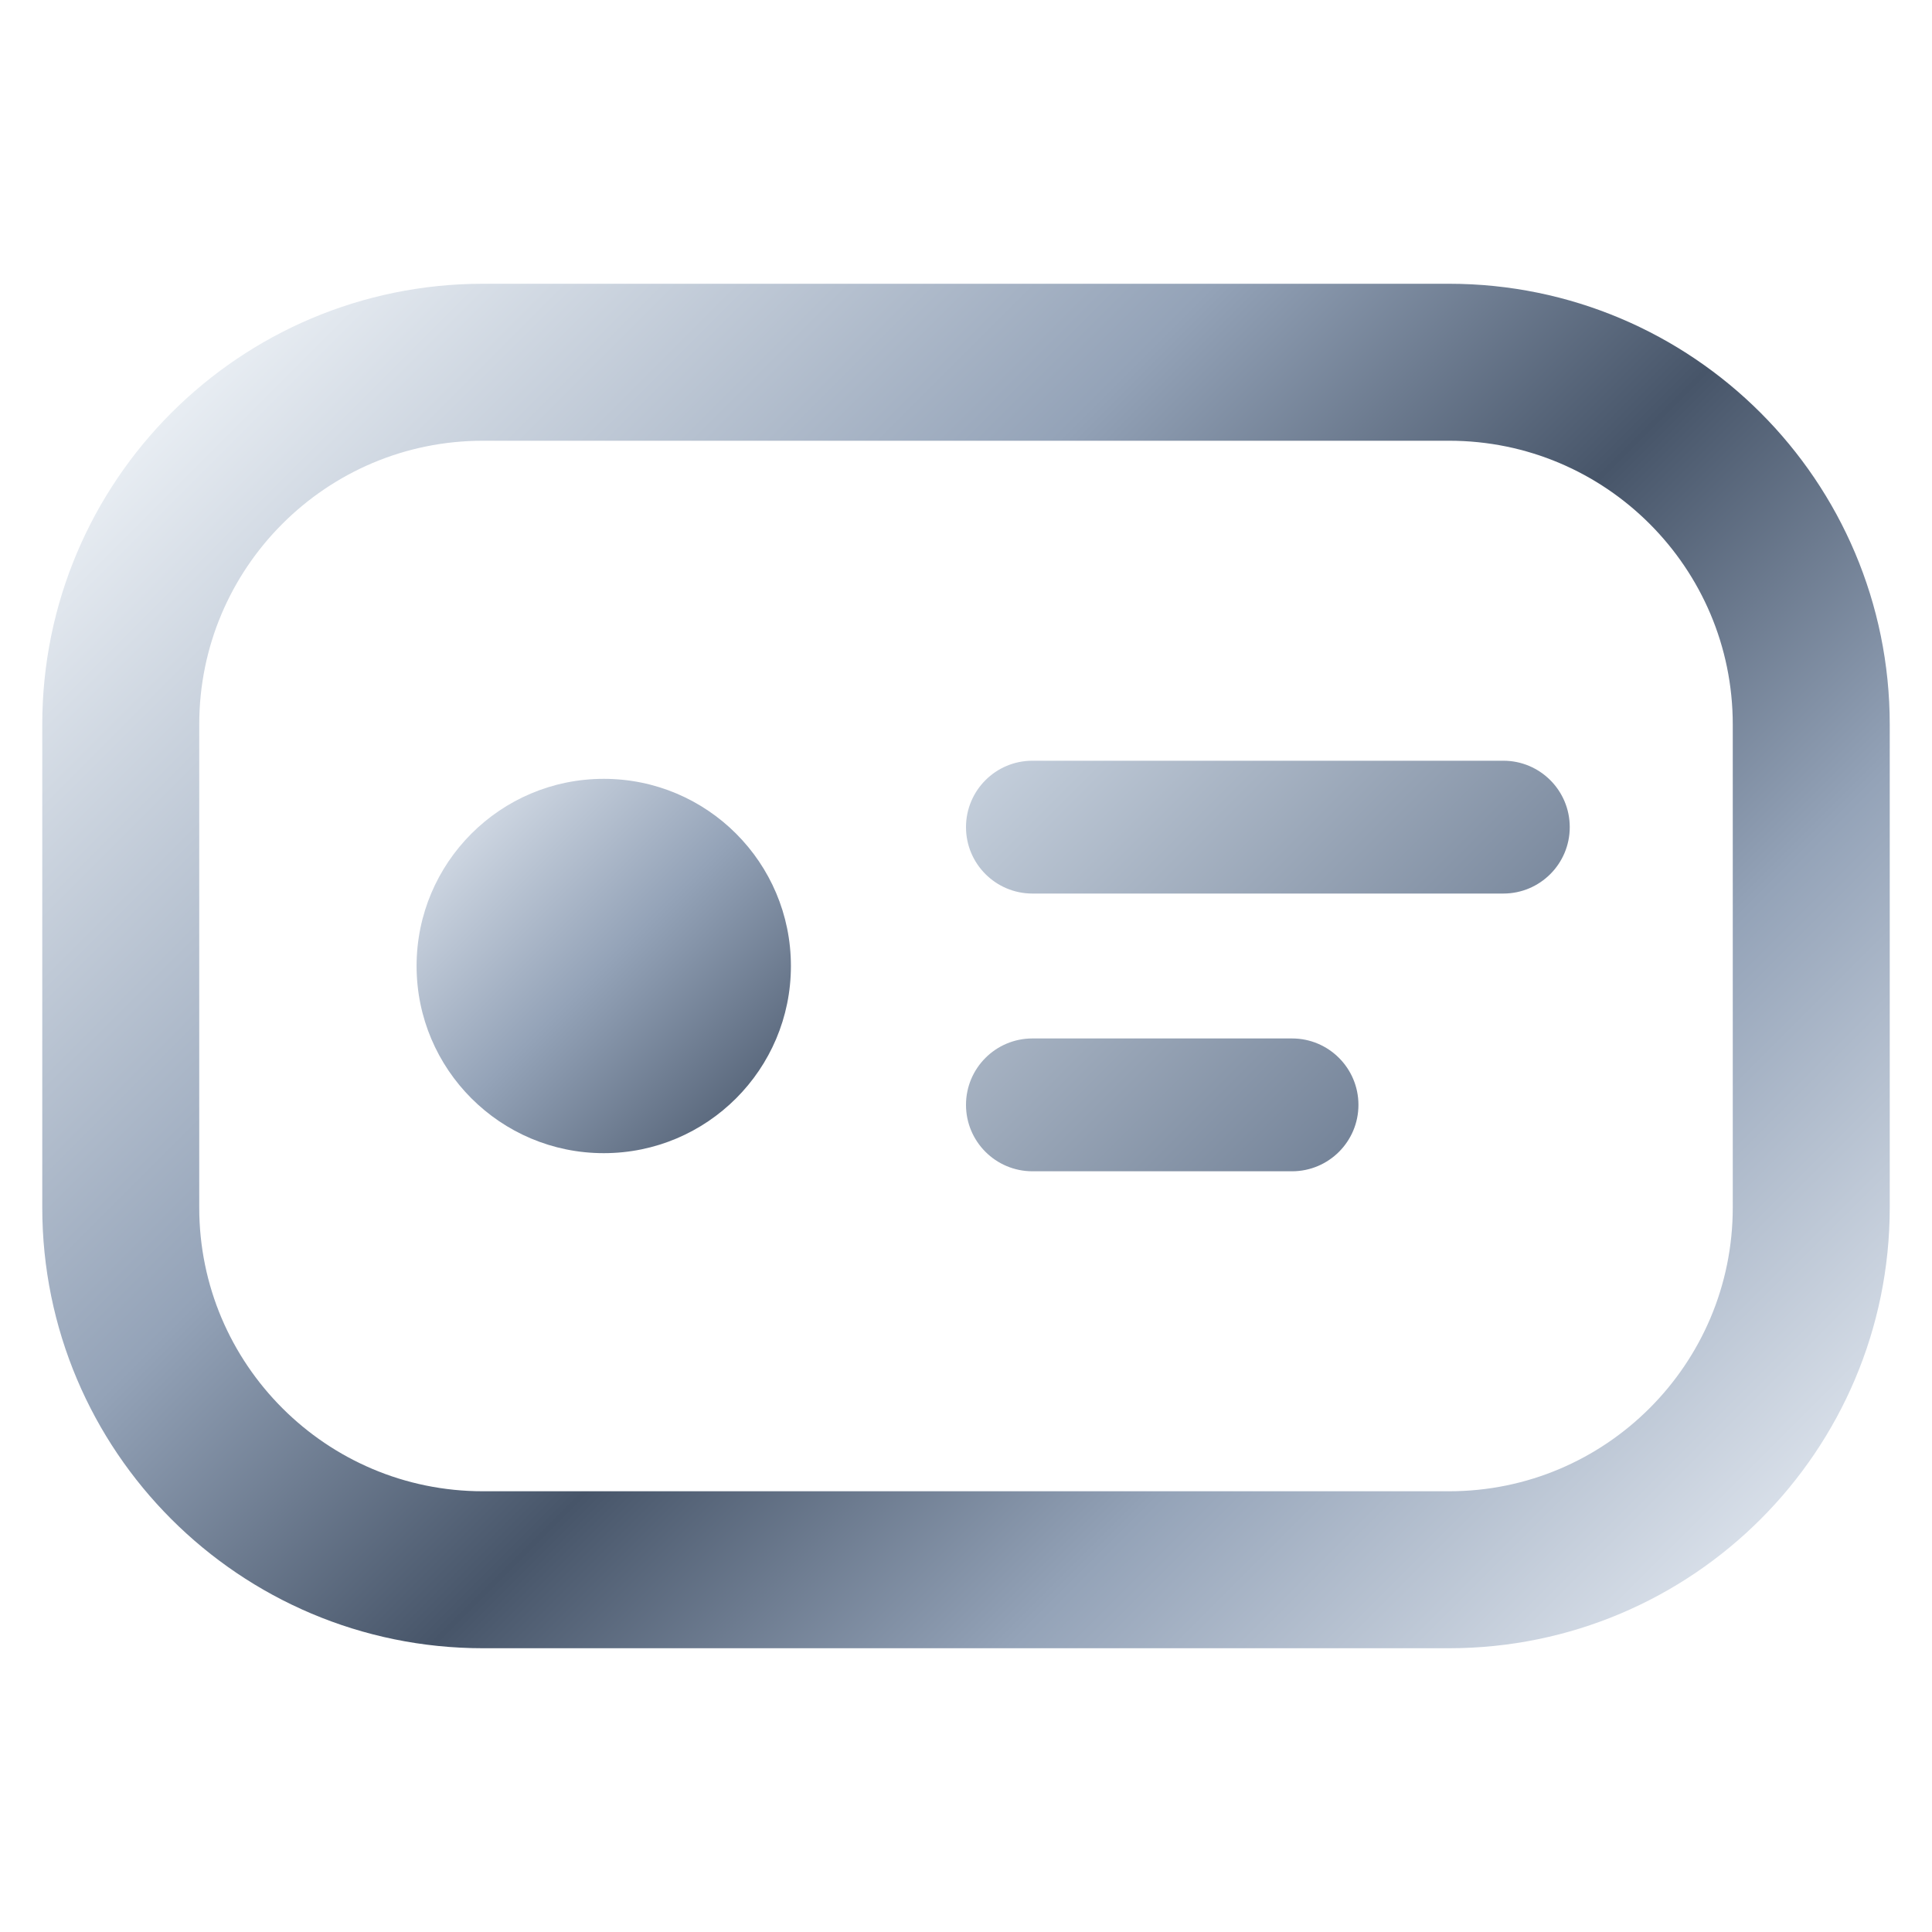
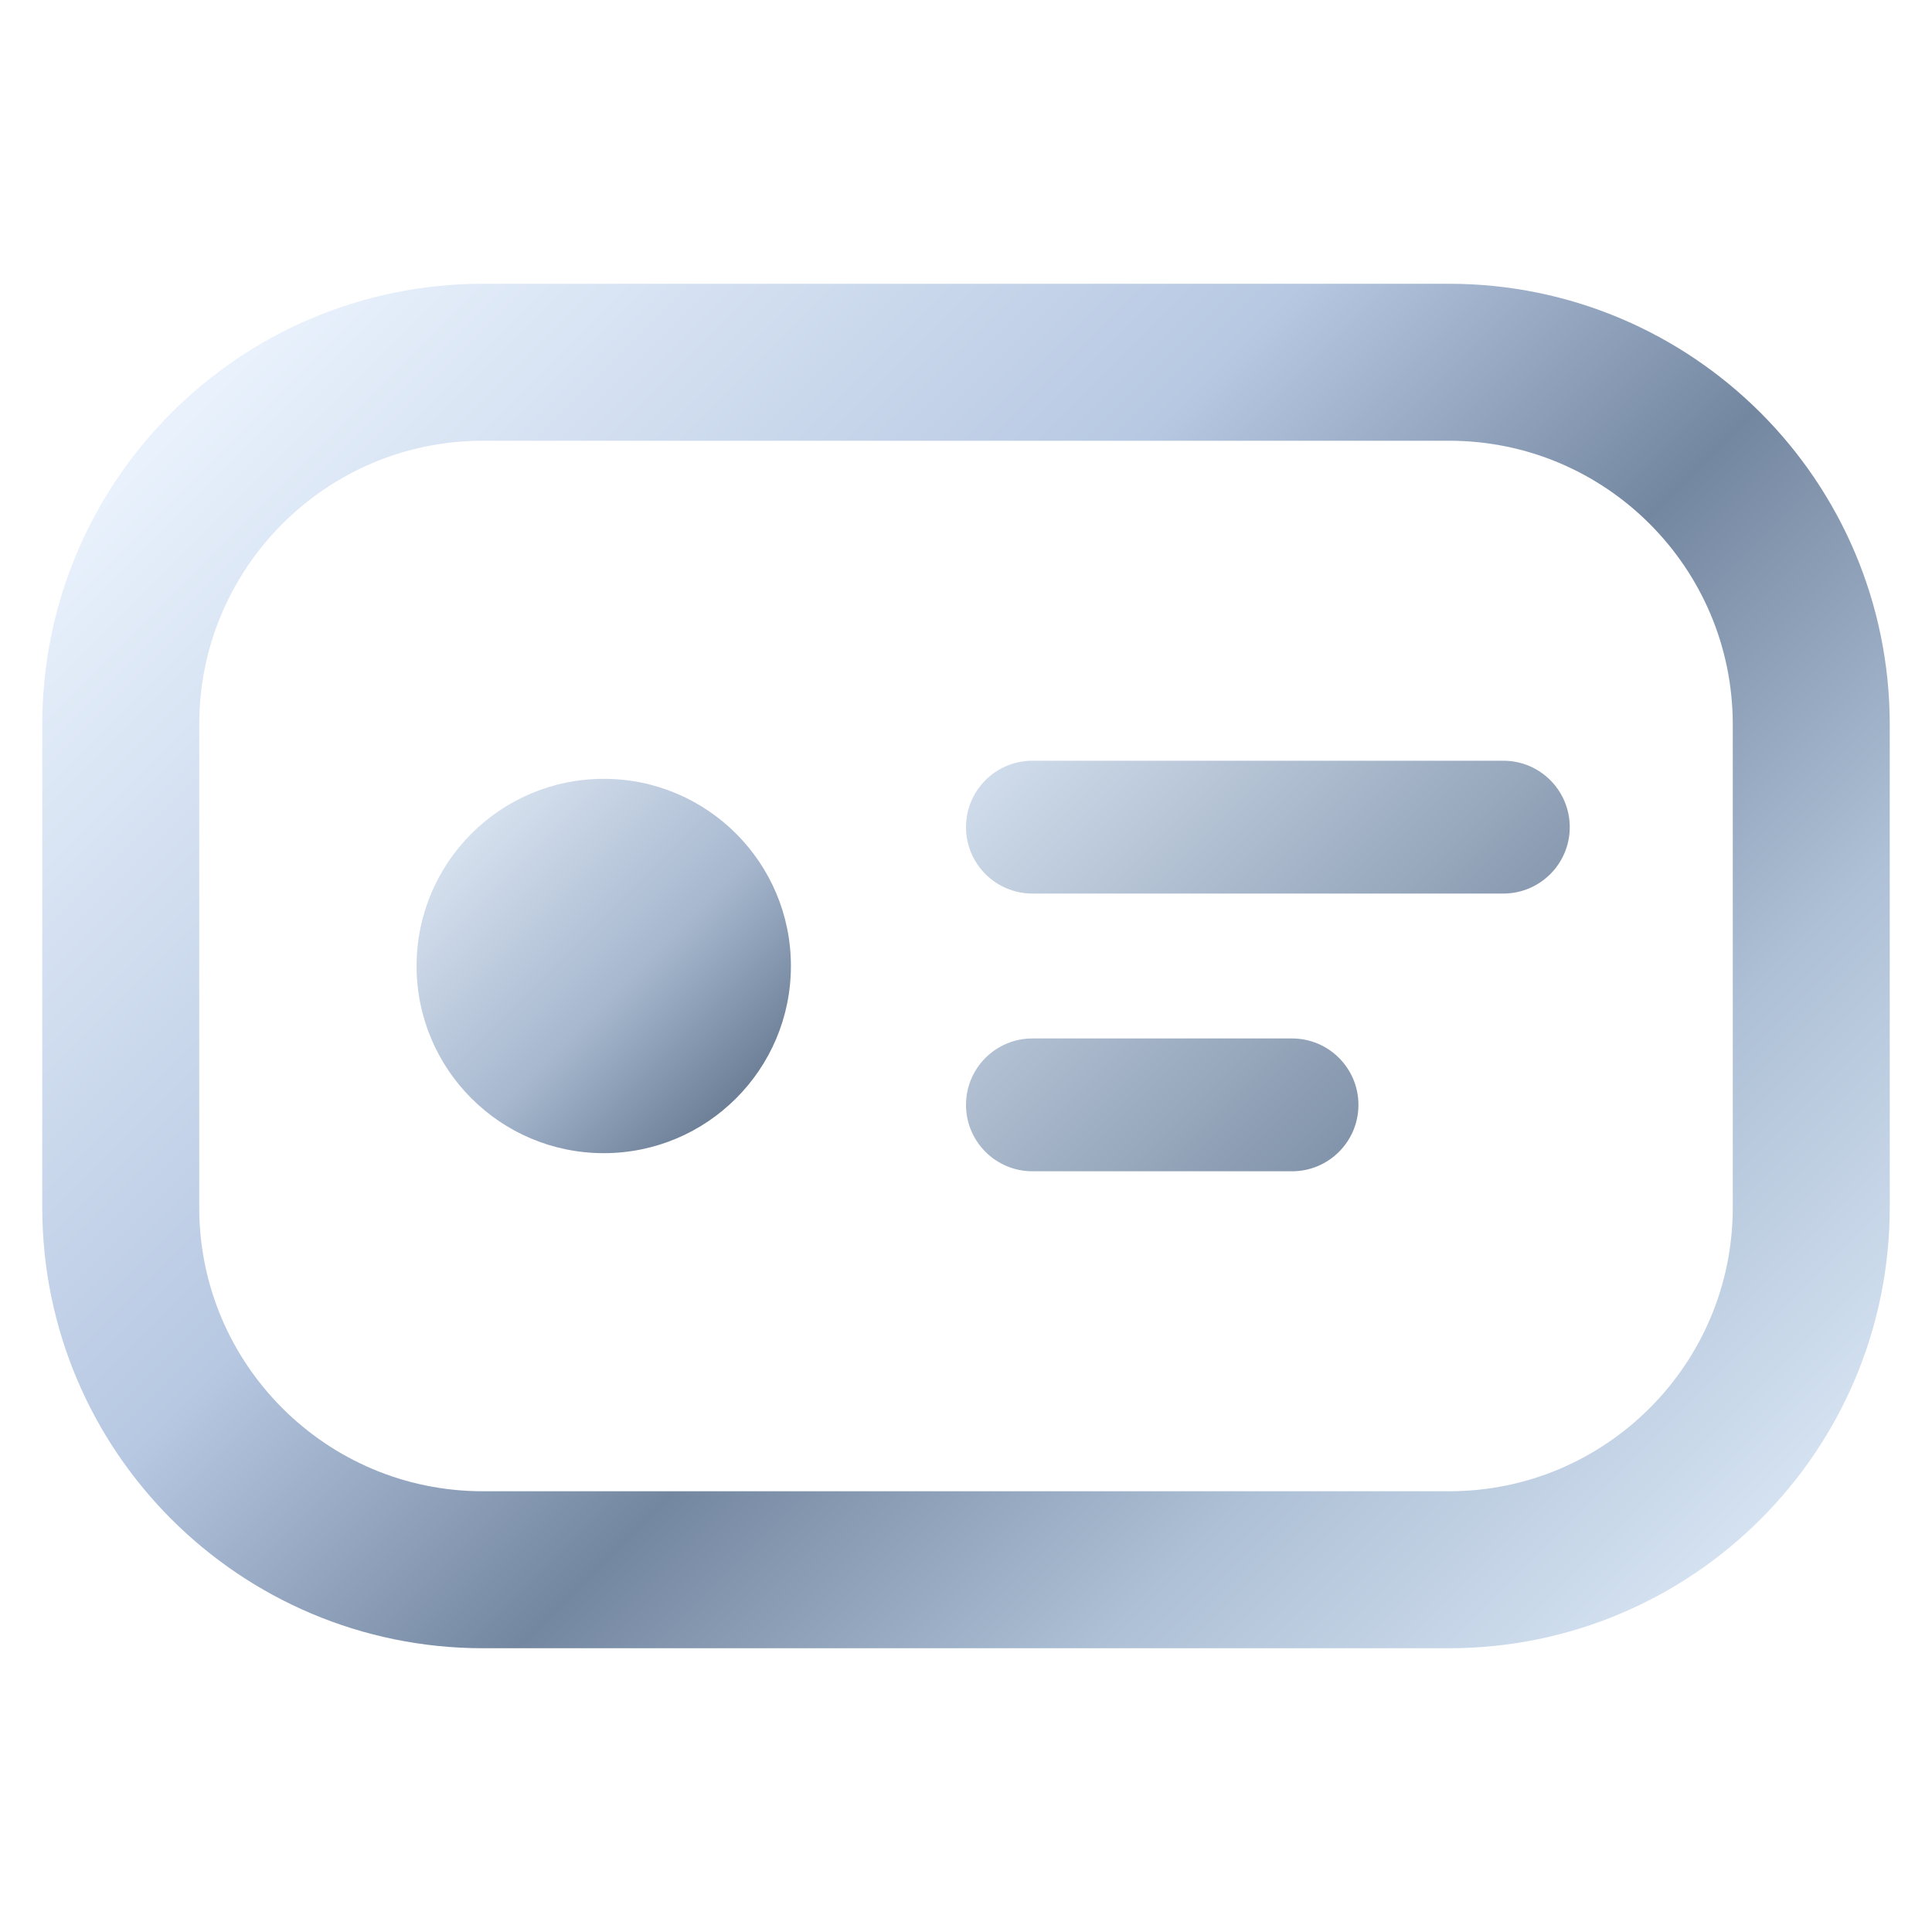
<svg xmlns="http://www.w3.org/2000/svg" viewBox="0 0 32 32" aria-hidden="true">
  <defs>
    <linearGradient id="pj-edge" x1="4" y1="4" x2="28" y2="28" gradientUnits="userSpaceOnUse">
-       <stop offset="0" stop-color="#f1f5f9" />
-       <stop offset="0.35" stop-color="#94a3b8" />
-       <stop offset="0.55" stop-color="#475569" />
-       <stop offset="0.75" stop-color="#94a3b8" />
-       <stop offset="1" stop-color="#e2e8f0" />
+       <stop offset="0" stop-color="#eef6ff" />
+       <stop offset="0.38" stop-color="#b7c8e2" />
+       <stop offset="0.58" stop-color="#7487a0" />
+       <stop offset="0.78" stop-color="#aec0d6" />
+       <stop offset="1" stop-color="#dbe8f6" />
    </linearGradient>
    <linearGradient id="pj-lens" x1="7" y1="13" x2="13" y2="19" gradientUnits="userSpaceOnUse">
-       <stop offset="0" stop-color="#e2e8f0" />
-       <stop offset="0.5" stop-color="#94a3b8" />
-       <stop offset="1" stop-color="#475569" />
+       <stop offset="0" stop-color="#e4edf8" />
+       <stop offset="0.55" stop-color="#a7b8cf" />
+       <stop offset="1" stop-color="#53677f" />
    </linearGradient>
    <linearGradient id="pj-bar" x1="16" y1="12" x2="24" y2="20" gradientUnits="userSpaceOnUse">
-       <stop offset="0" stop-color="#cbd5e1" />
-       <stop offset="1" stop-color="#64748b" />
+       <stop offset="0" stop-color="#d7e3f1" />
+       <stop offset="1" stop-color="#71849d" />
    </linearGradient>
  </defs>
  <rect x="2" y="6" width="28" height="20" rx="6" fill="none" stroke="url(#pj-edge)" stroke-width="2.6" stroke-linejoin="round" />
  <circle cx="10" cy="16" r="3.1" fill="url(#pj-lens)" />
  <rect x="16" y="12.6" width="10" height="2.2" rx="1.1" fill="url(#pj-bar)" />
  <rect x="16" y="17.2" width="6.5" height="2.2" rx="1.1" fill="url(#pj-bar)" />
</svg>
